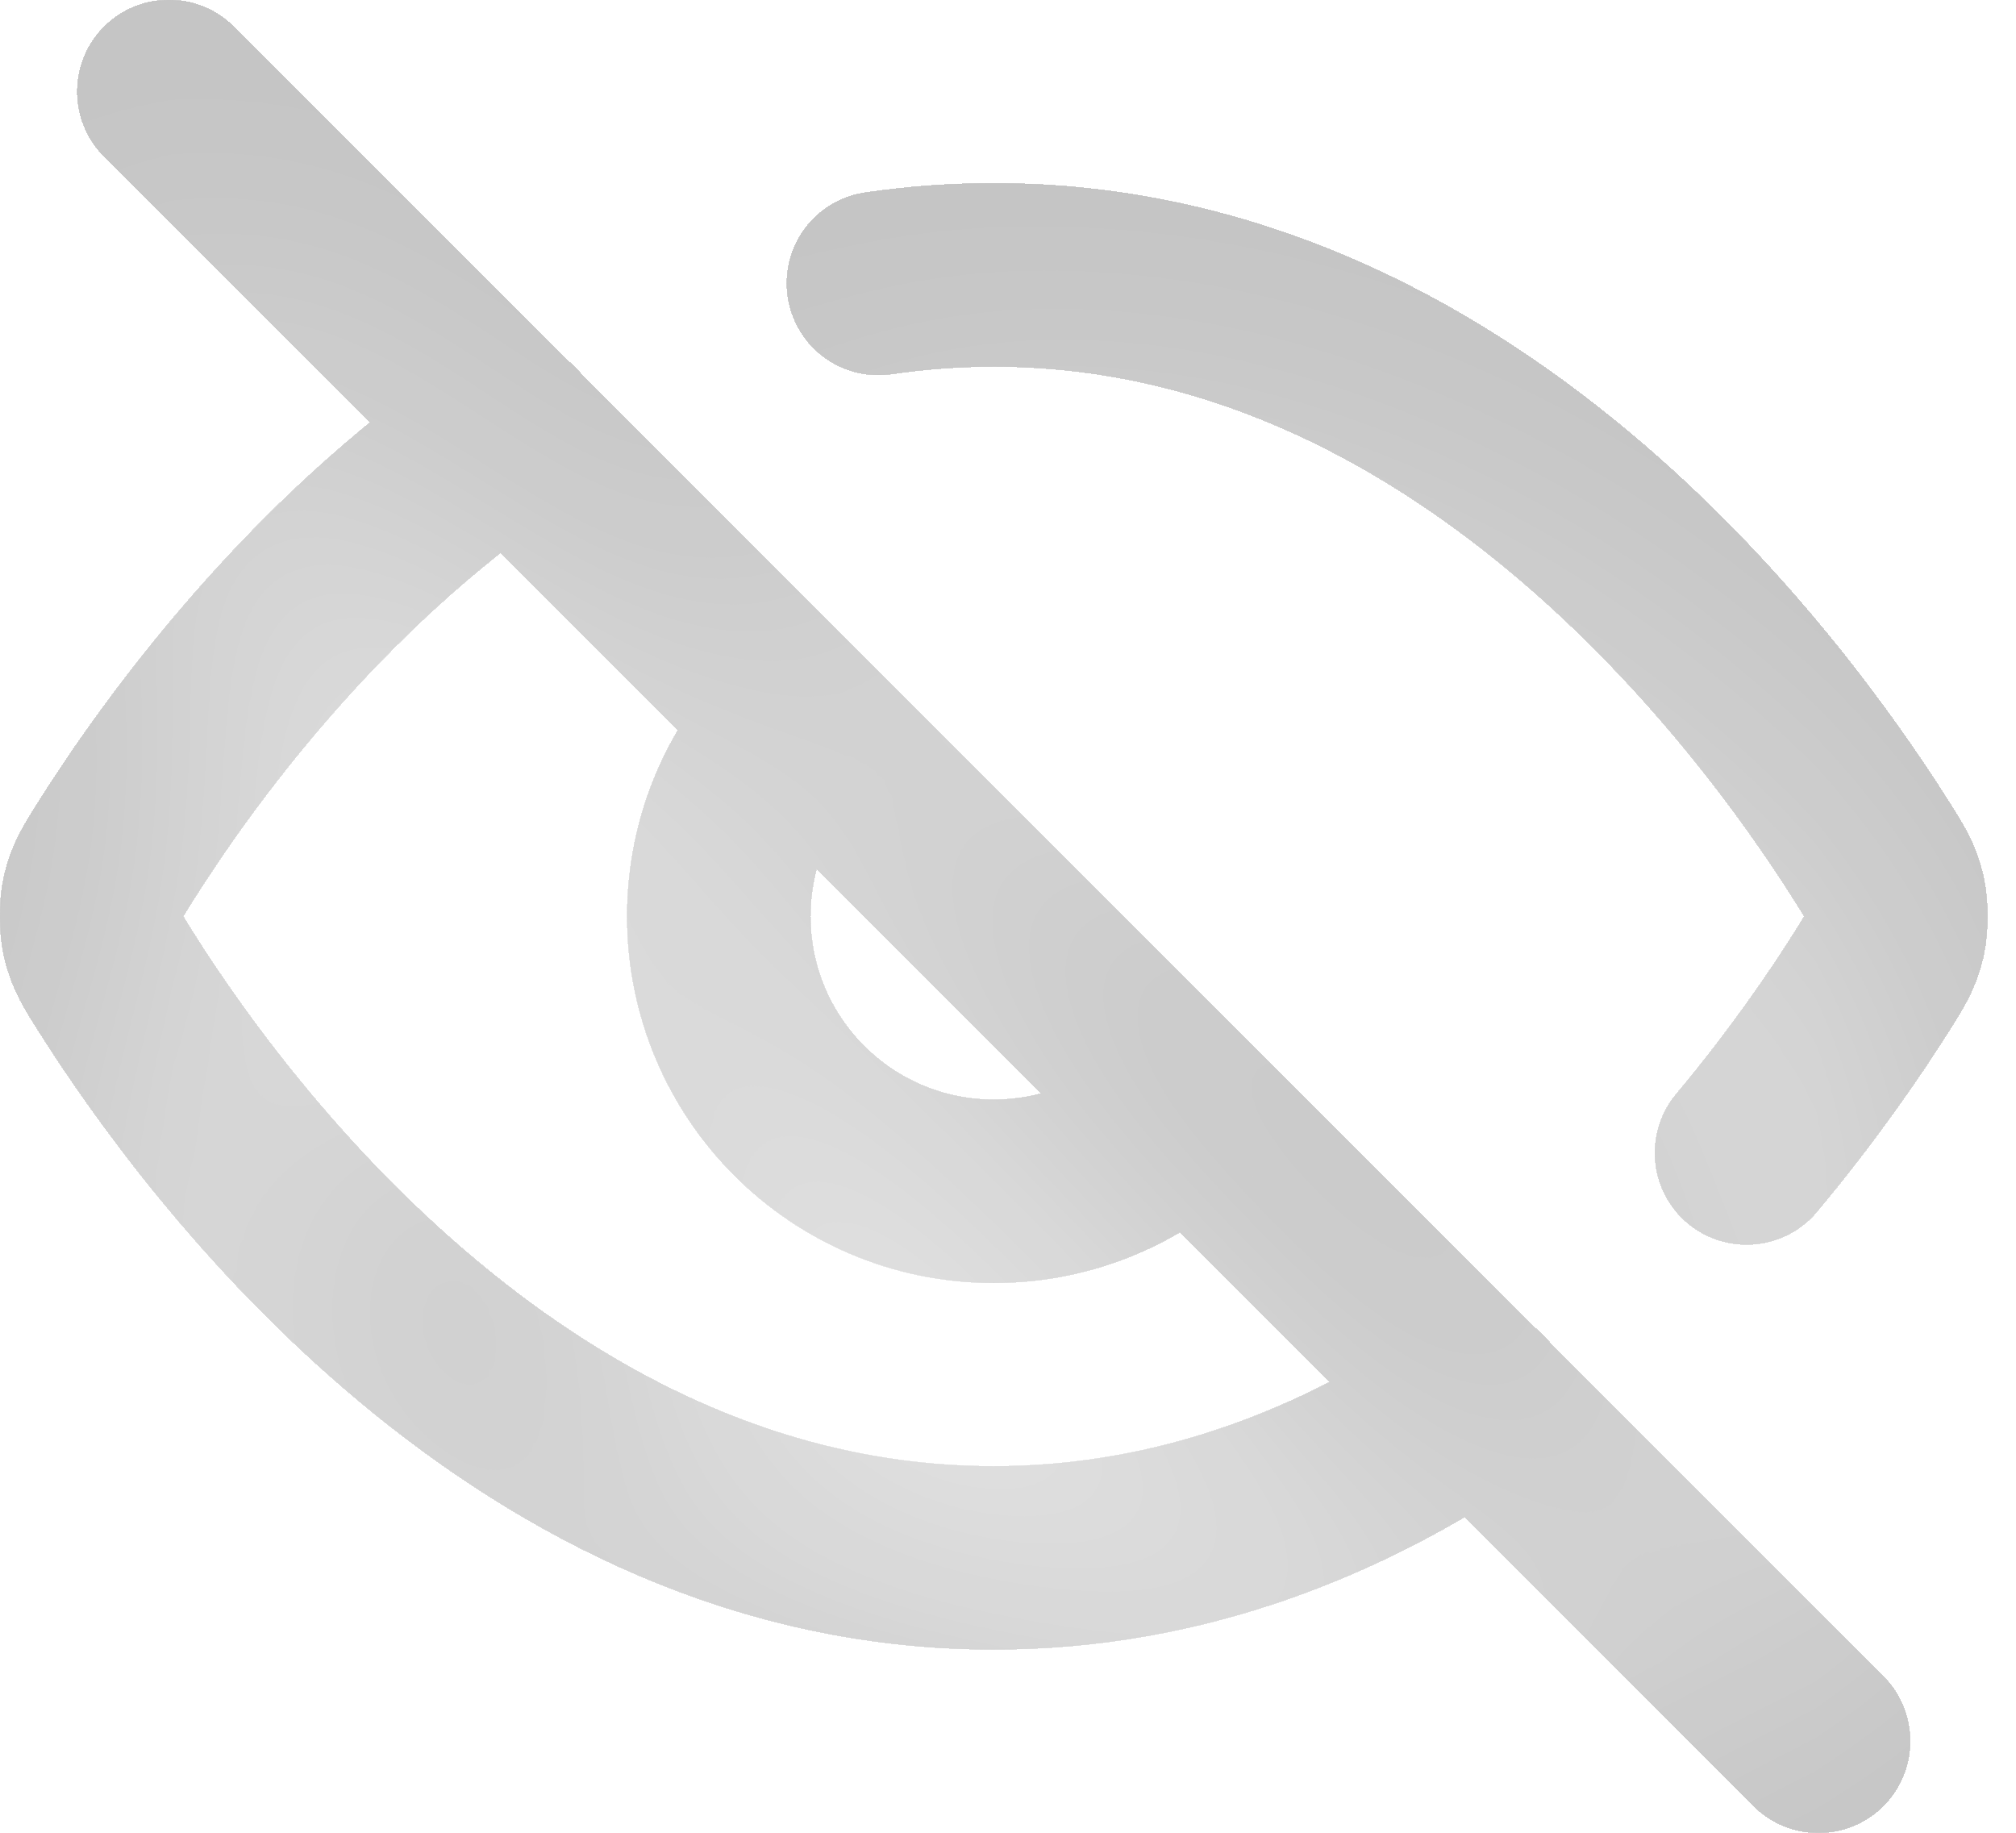
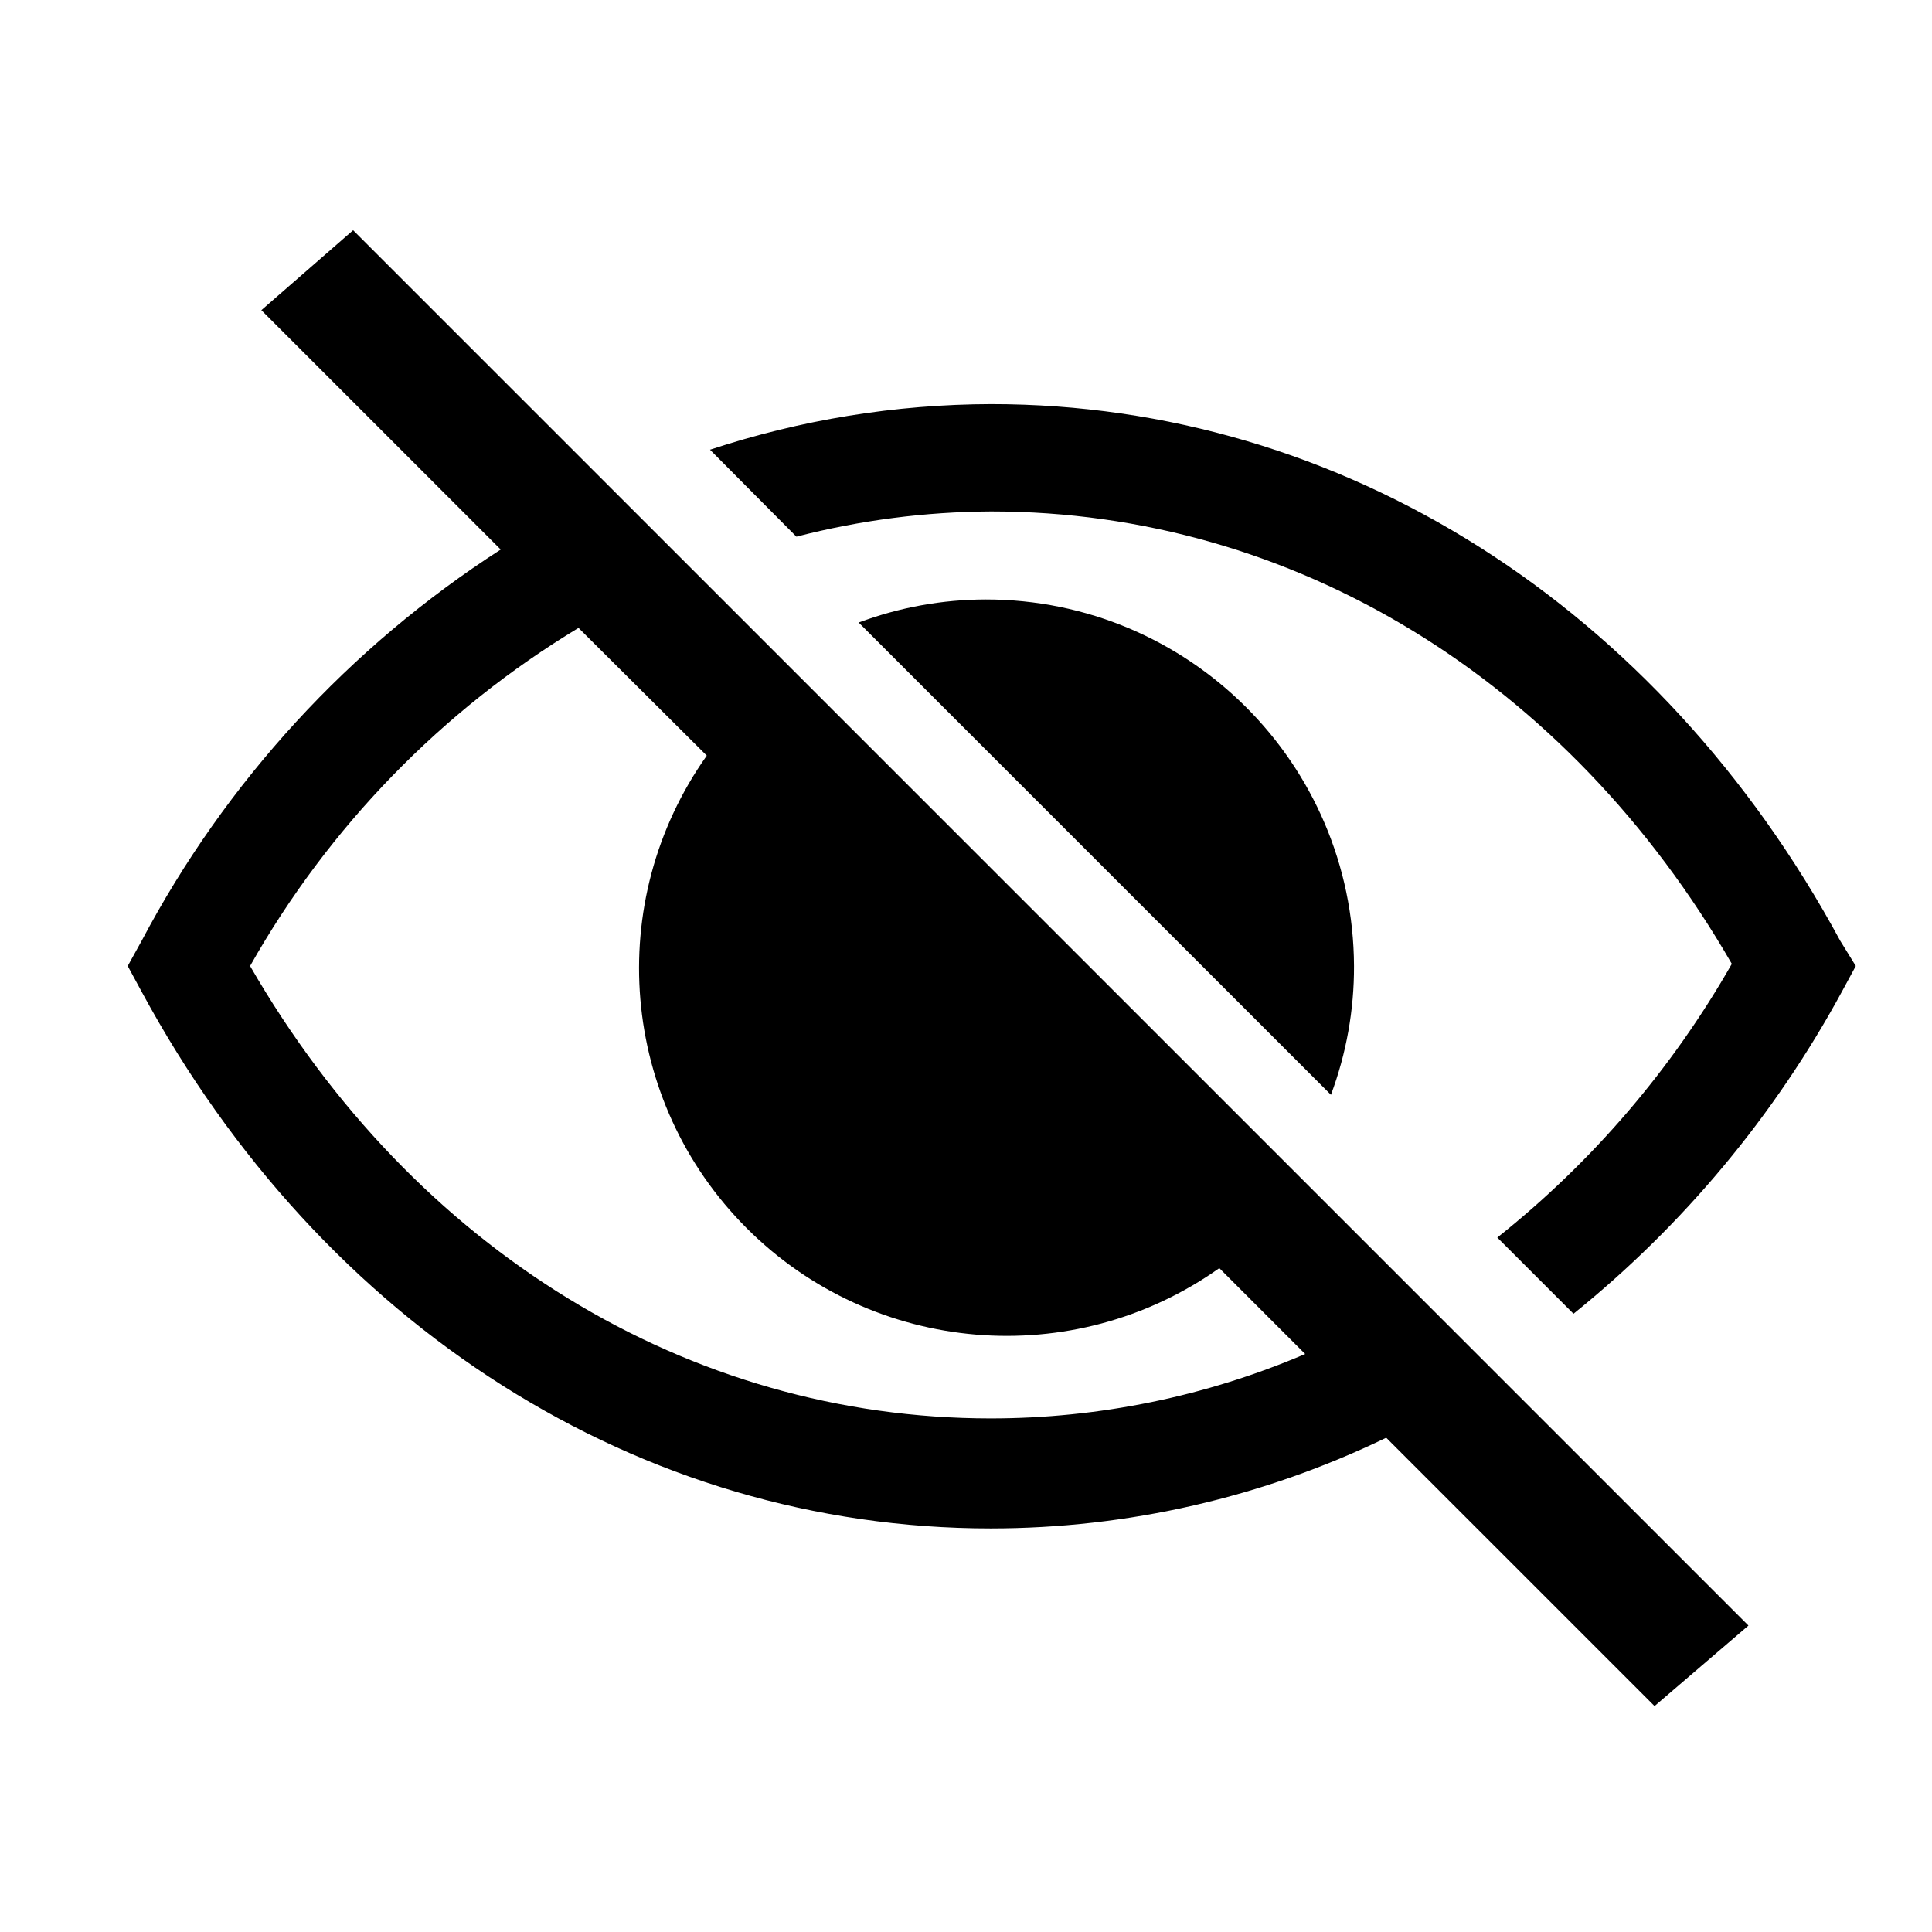
- <svg xmlns="http://www.w3.org/2000/svg" width="22" height="20" viewBox="0 0 22 20" fill="none">
-   <g filter="url(#filter0_i_1022_53)">
-     <path d="M9.587 3.092C9.993 3.032 10.412 3 10.844 3C15.949 3 19.299 7.505 20.424 9.287C20.561 9.502 20.629 9.61 20.667 9.777C20.695 9.902 20.695 10.099 20.667 10.224C20.629 10.39 20.56 10.498 20.423 10.716C20.123 11.19 19.666 11.857 19.06 12.581M5.568 4.715C3.406 6.182 1.938 8.219 1.265 9.285C1.128 9.502 1.06 9.61 1.021 9.776C0.993 9.901 0.993 10.098 1.021 10.223C1.06 10.39 1.128 10.498 1.264 10.713C2.389 12.495 5.739 17 10.844 17C12.903 17 14.676 16.268 16.133 15.277M1.844 1L19.844 19M8.723 7.879C8.18 8.422 7.844 9.172 7.844 10C7.844 11.657 9.187 13 10.844 13C11.673 13 12.423 12.664 12.966 12.121" stroke="#EDEDED" stroke-width="2" stroke-linecap="round" stroke-linejoin="round" />
-   </g>
-   <defs>
-     <filter id="filter0_i_1022_53" x="0" y="0" width="21.688" height="24" filterUnits="userSpaceOnUse" color-interpolation-filters="sRGB">
-       <feFlood flood-opacity="0" result="BackgroundImageFix" />
-       <feBlend mode="normal" in="SourceGraphic" in2="BackgroundImageFix" result="shape" />
-       <feColorMatrix in="SourceAlpha" type="matrix" values="0 0 0 0 0 0 0 0 0 0 0 0 0 0 0 0 0 0 127 0" result="hardAlpha" />
-       <feOffset dy="4" />
-       <feGaussianBlur stdDeviation="2" />
-       <feComposite in2="hardAlpha" operator="arithmetic" k2="-1" k3="1" />
-       <feColorMatrix type="matrix" values="0 0 0 0 0 0 0 0 0 0 0 0 0 0 0 0 0 0 0.17 0" />
-       <feBlend mode="normal" in2="shape" result="effect1_innerShadow_1022_53" />
-     </filter>
-   </defs>
+ <svg xmlns="http://www.w3.org/2000/svg" fill="#000000" width="800px" height="800px" viewBox="0 0 36 36" version="1.1" preserveAspectRatio="xMidYMid meet">
+   <path d="M18.37,11.17A6.79,6.79,0,0,0,16,11.6l8.8,8.8A6.78,6.78,0,0,0,25.23,18,6.86,6.86,0,0,0,18.37,11.17Z" class="clr-i-solid clr-i-solid-path-1" />
+   <path d="M34.29,17.53c-3.37-6.23-9.28-10-15.82-10a16.82,16.82,0,0,0-5.24.85L14.84,10a14.78,14.78,0,0,1,3.63-.47c5.63,0,10.75,3.14,13.8,8.43a17.75,17.75,0,0,1-4.37,5.1l1.42,1.42a19.93,19.93,0,0,0,5-6l.26-.48Z" class="clr-i-solid clr-i-solid-path-2" />
+   <path d="M4.87,5.78l4.46,4.46a19.52,19.52,0,0,0-6.69,7.29L2.38,18l.26.48c3.37,6.23,9.28,10,15.82,10a16.93,16.93,0,0,0,7.37-1.69l5,5,1.75-1.5-26-26Zm8.3,8.3a6.85,6.85,0,0,0,9.55,9.55l1.6,1.6a14.91,14.91,0,0,1-5.86,1.2c-5.63,0-10.75-3.14-13.8-8.43a17.29,17.29,0,0,1,6.12-6.3Z" class="clr-i-solid clr-i-solid-path-3" />
+   <rect x="0" y="0" width="36" height="36" fill-opacity="0" />
</svg>
